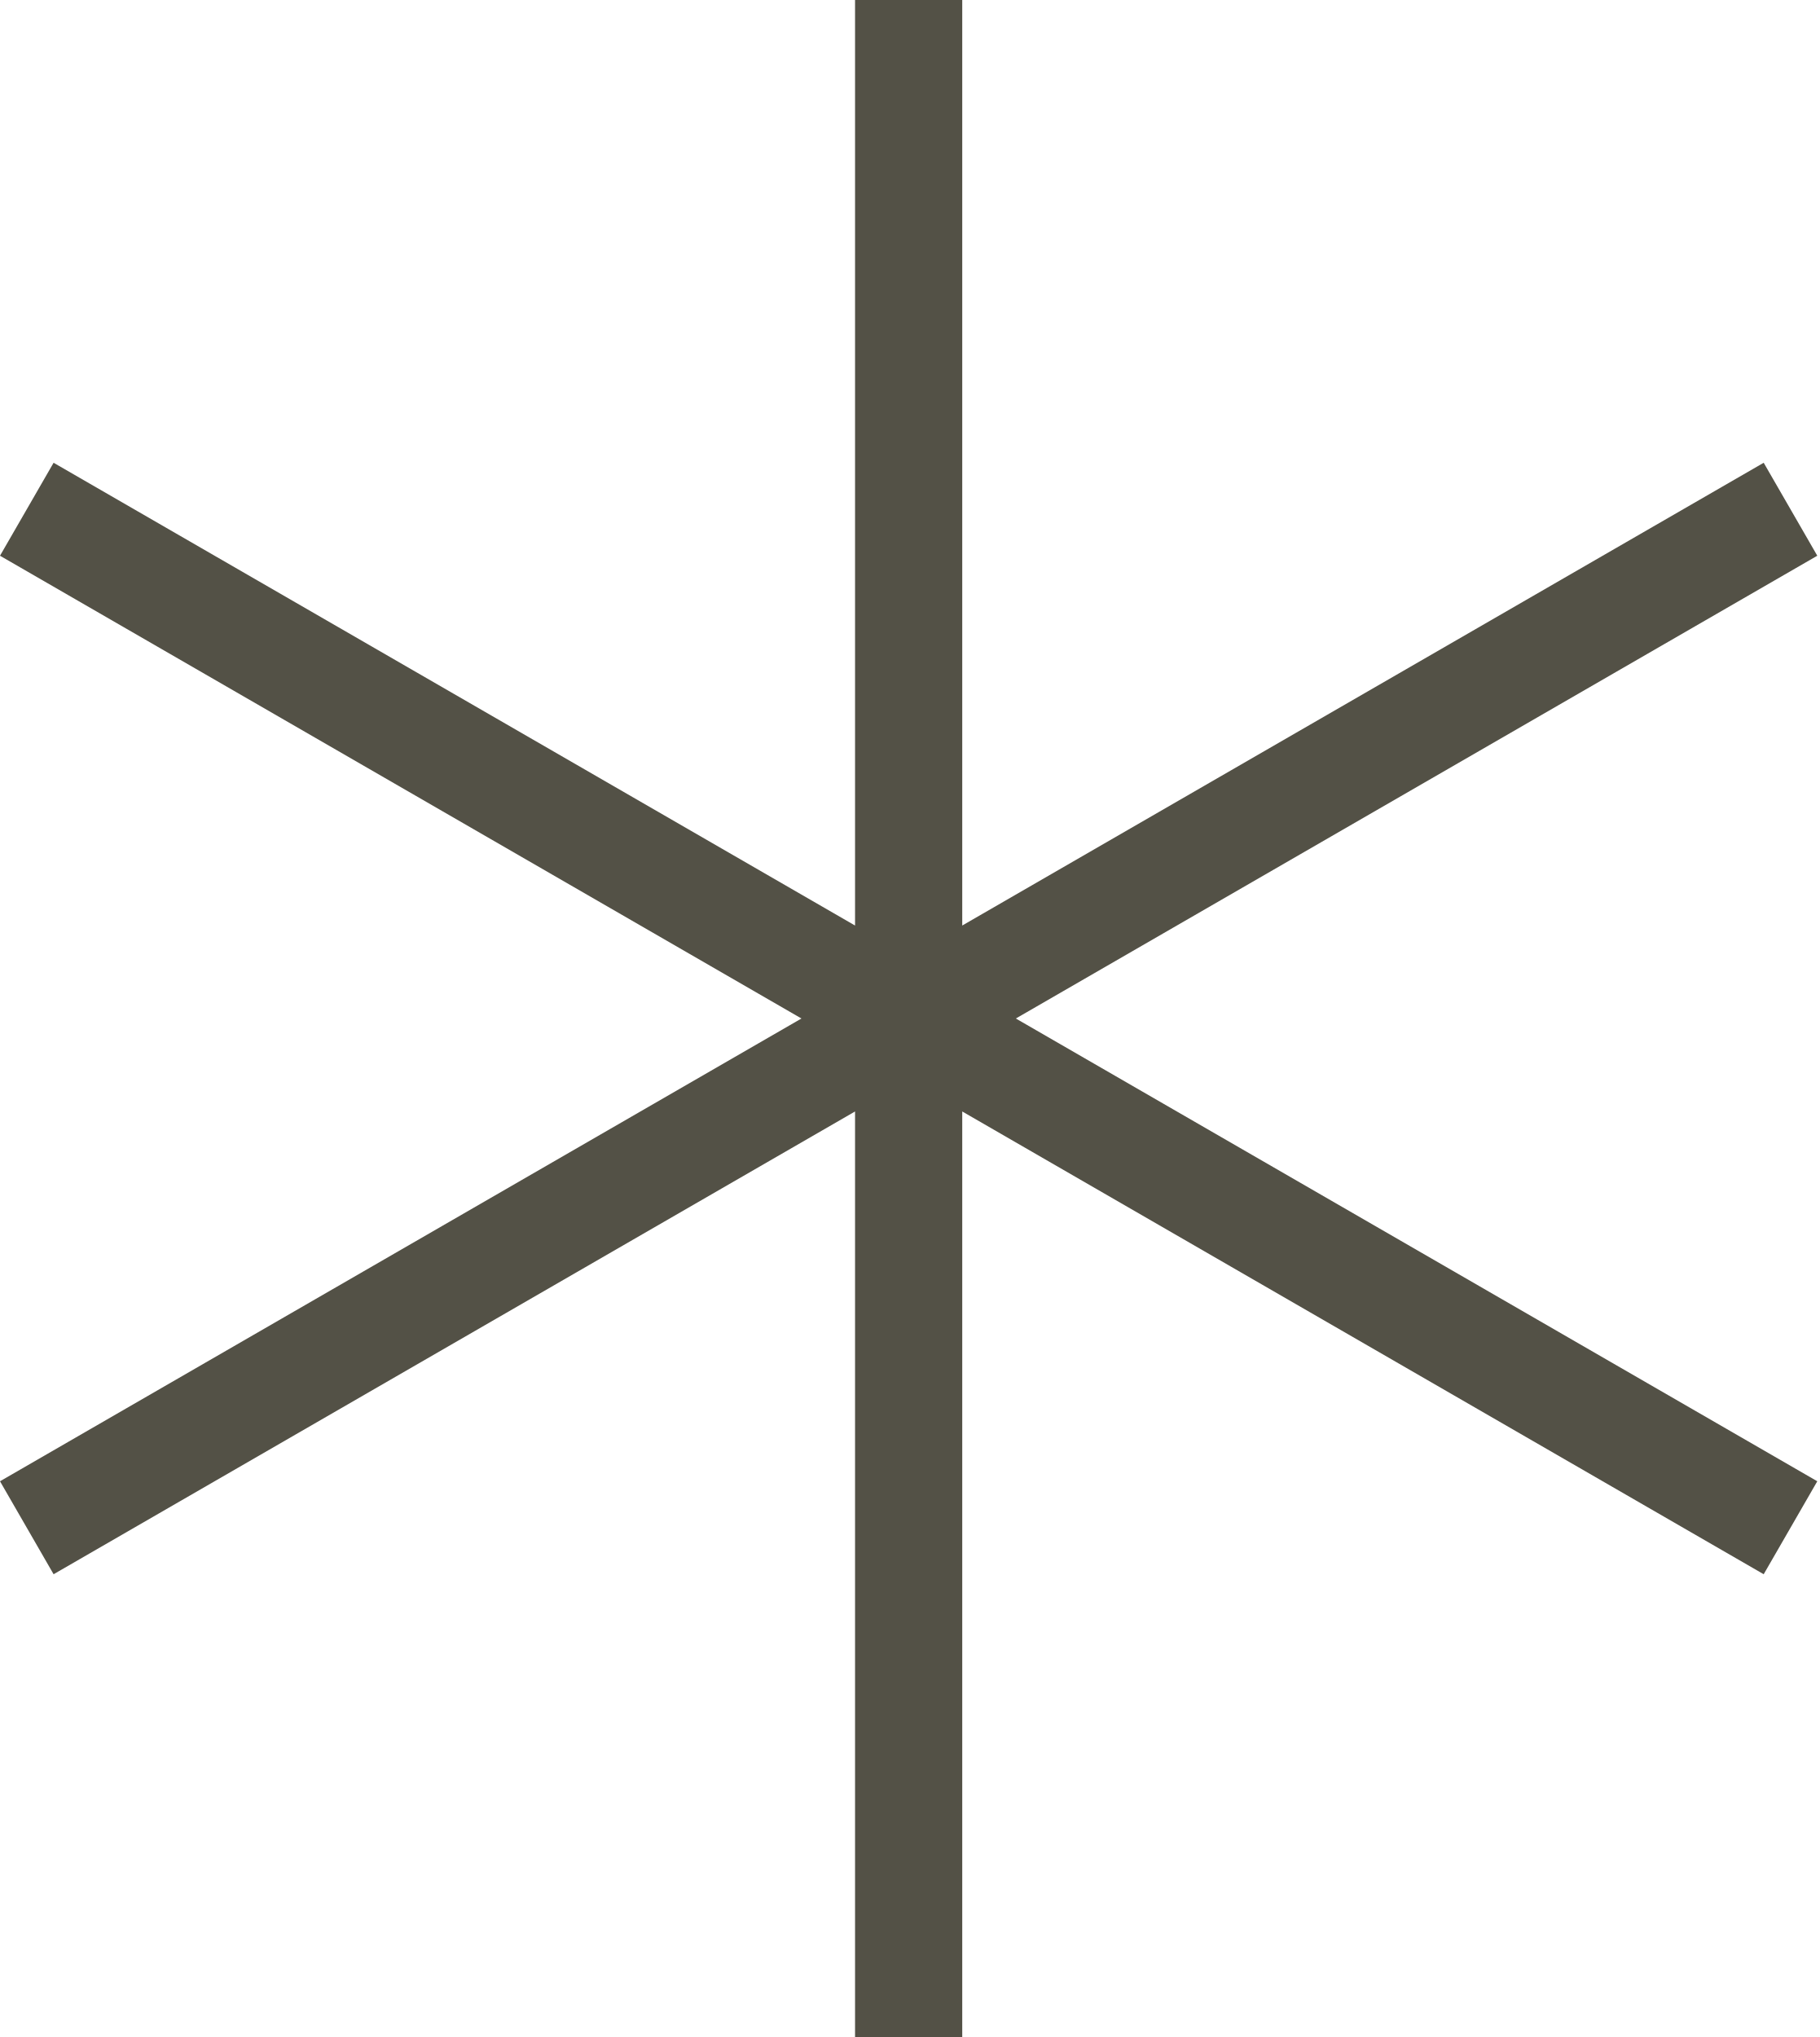
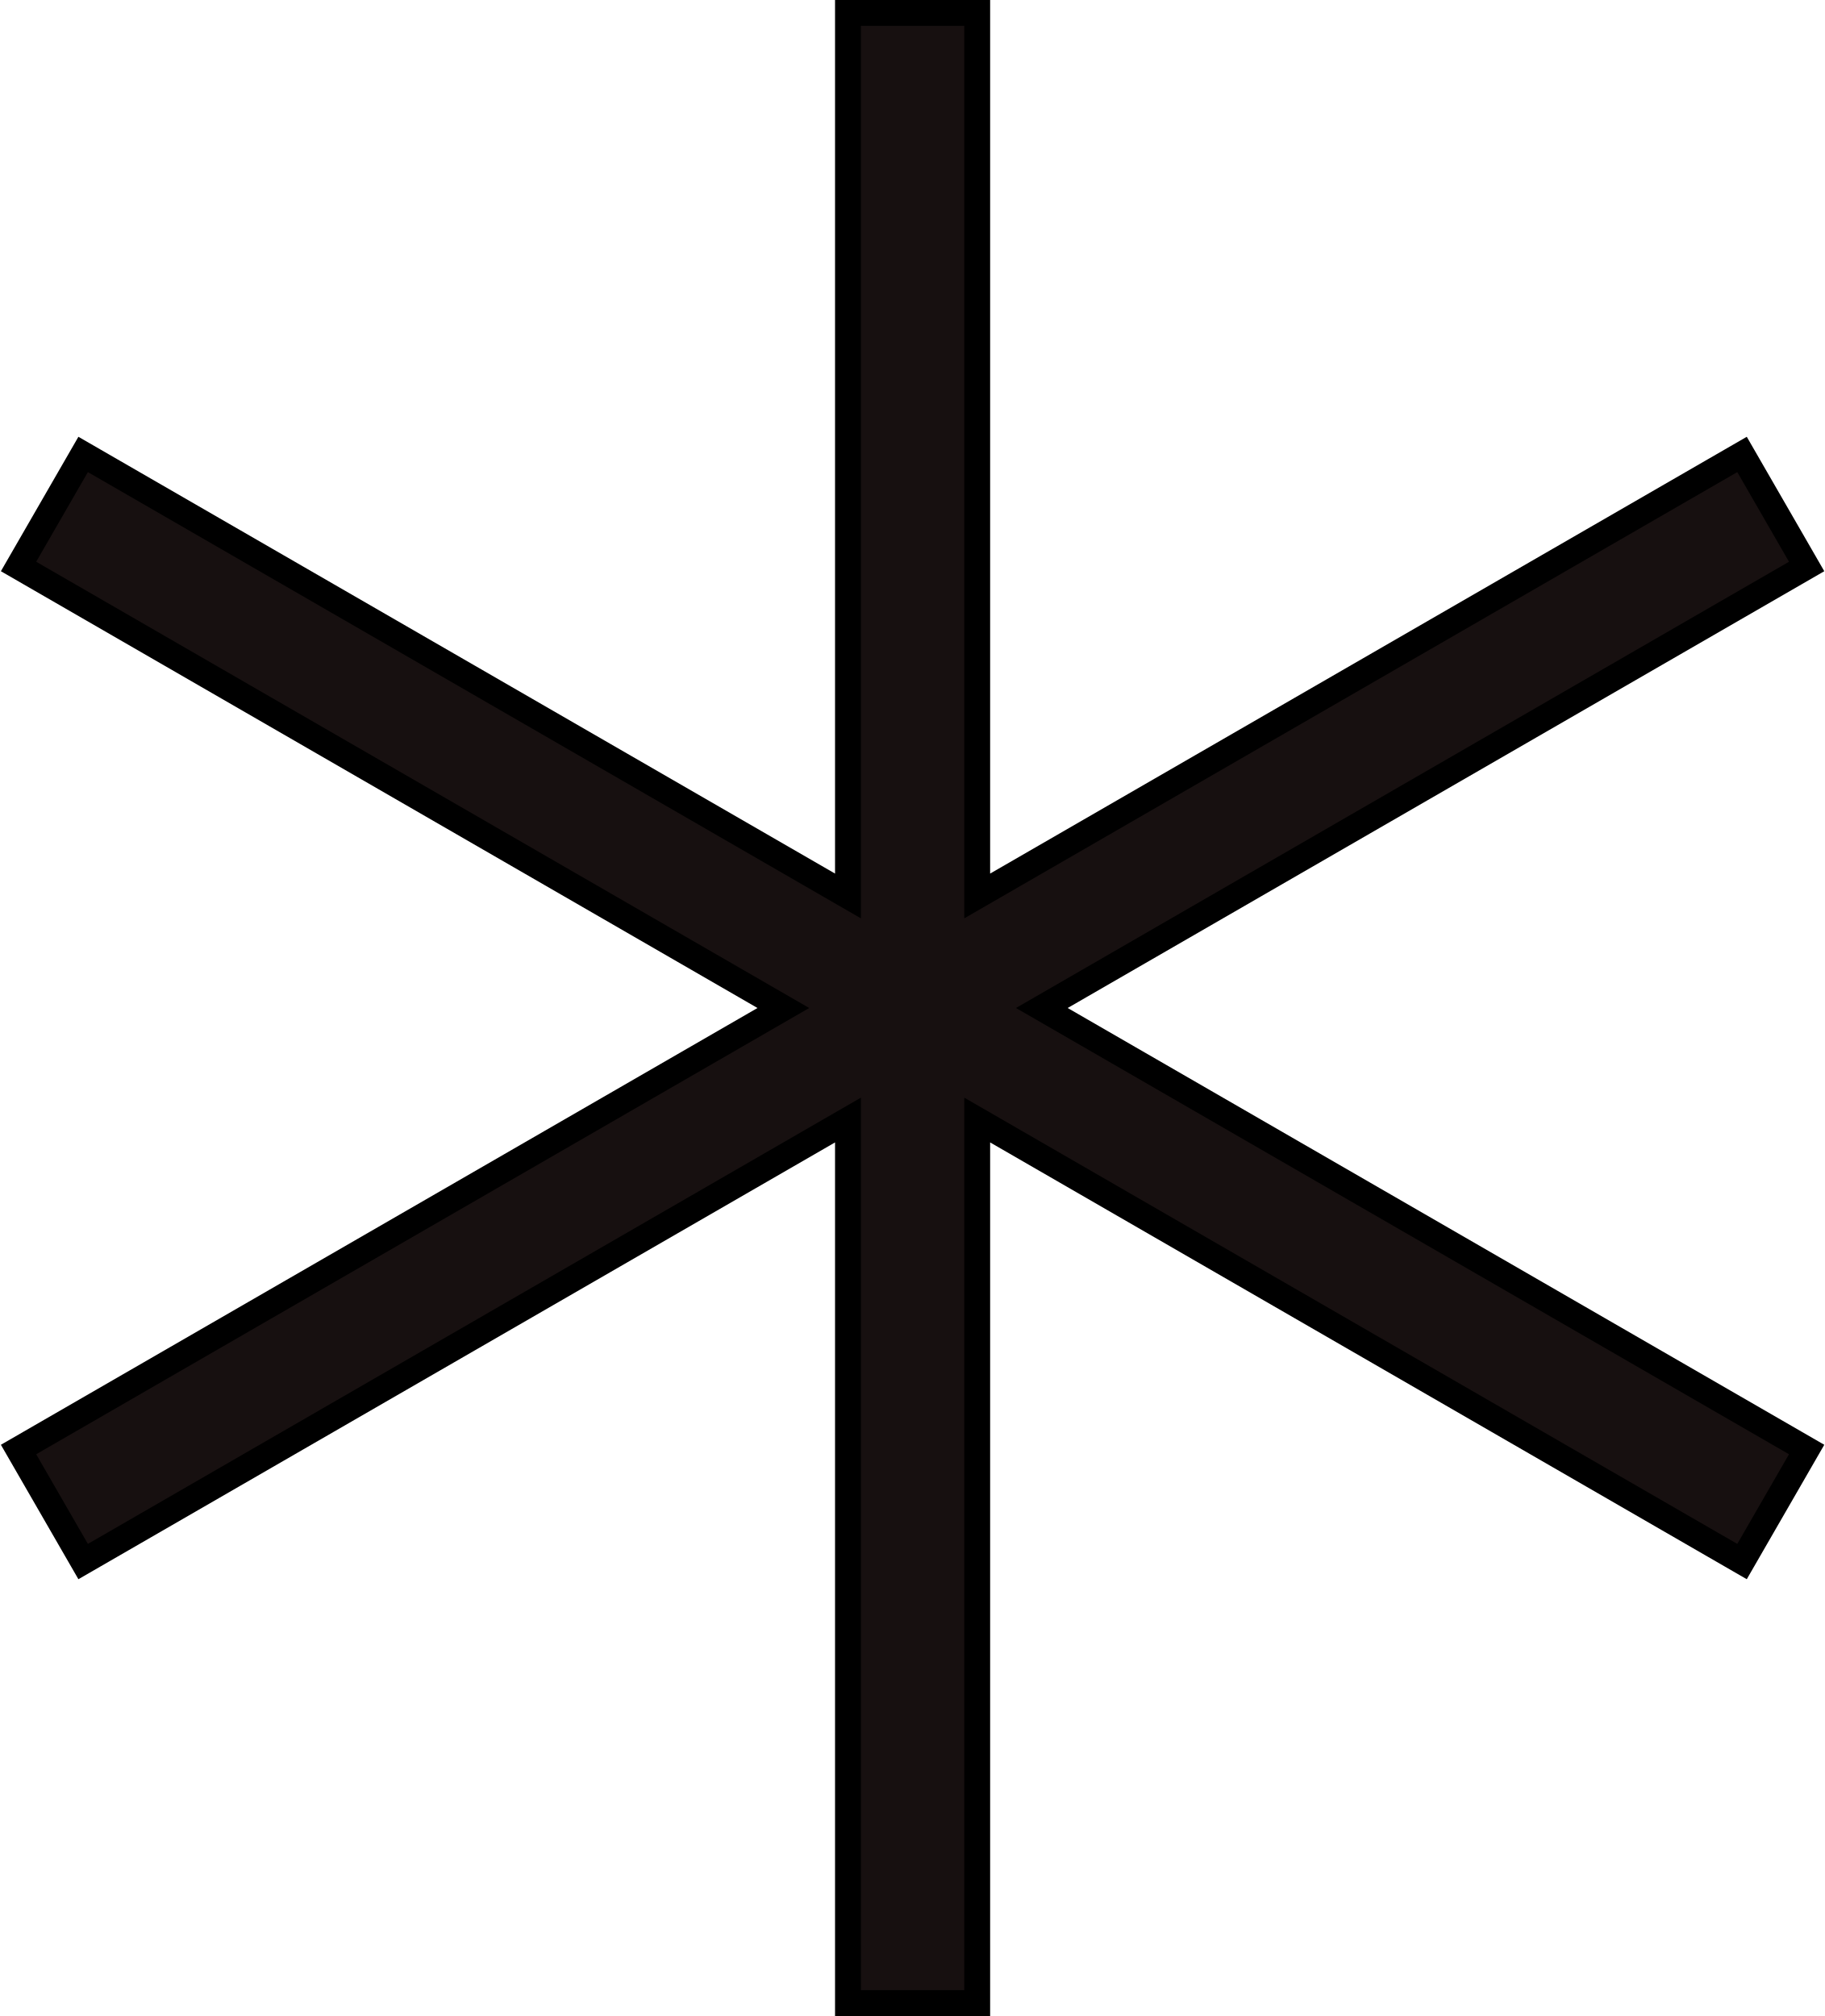
- <svg xmlns="http://www.w3.org/2000/svg" width="679" height="760" viewBox="0 0 679 760" fill="none">
-   <path d="M319.062 0V345.312L20 172.656L0 207.344L299.062 380L0 552.656L20 587.344L319.062 414.688V760H359.062V414.688L658.125 587.344L678.125 552.656L379.062 380L678.125 207.344L658.125 172.656L359.062 345.312V0H319.062Z" fill="#535146" />
+ <svg xmlns="http://www.w3.org/2000/svg" width="706" height="780" viewBox="0 0 706 780" fill="none">
+   <path d="M333.062 5H328.062V10V346.652L36.5 178.326L32.167 175.825L29.668 180.159L9.668 214.846L7.172 219.175L11.5 221.674L303.062 390L11.5 558.326L7.172 560.825L9.668 565.154L29.668 599.841L32.167 604.175L36.5 601.674L328.062 433.348V770V775H333.062H373.062H378.062V770V433.348L669.625 601.674L673.958 604.175L676.457 599.841L696.457 565.154L698.953 560.825L694.625 558.326L403.063 390L694.625 221.674L698.953 219.175L696.457 214.846L676.457 180.159L673.958 175.825L669.625 178.326L378.062 346.652V10V5H373.062H333.062Z" fill="#171010" stroke="black" stroke-width="10" />
</svg>
